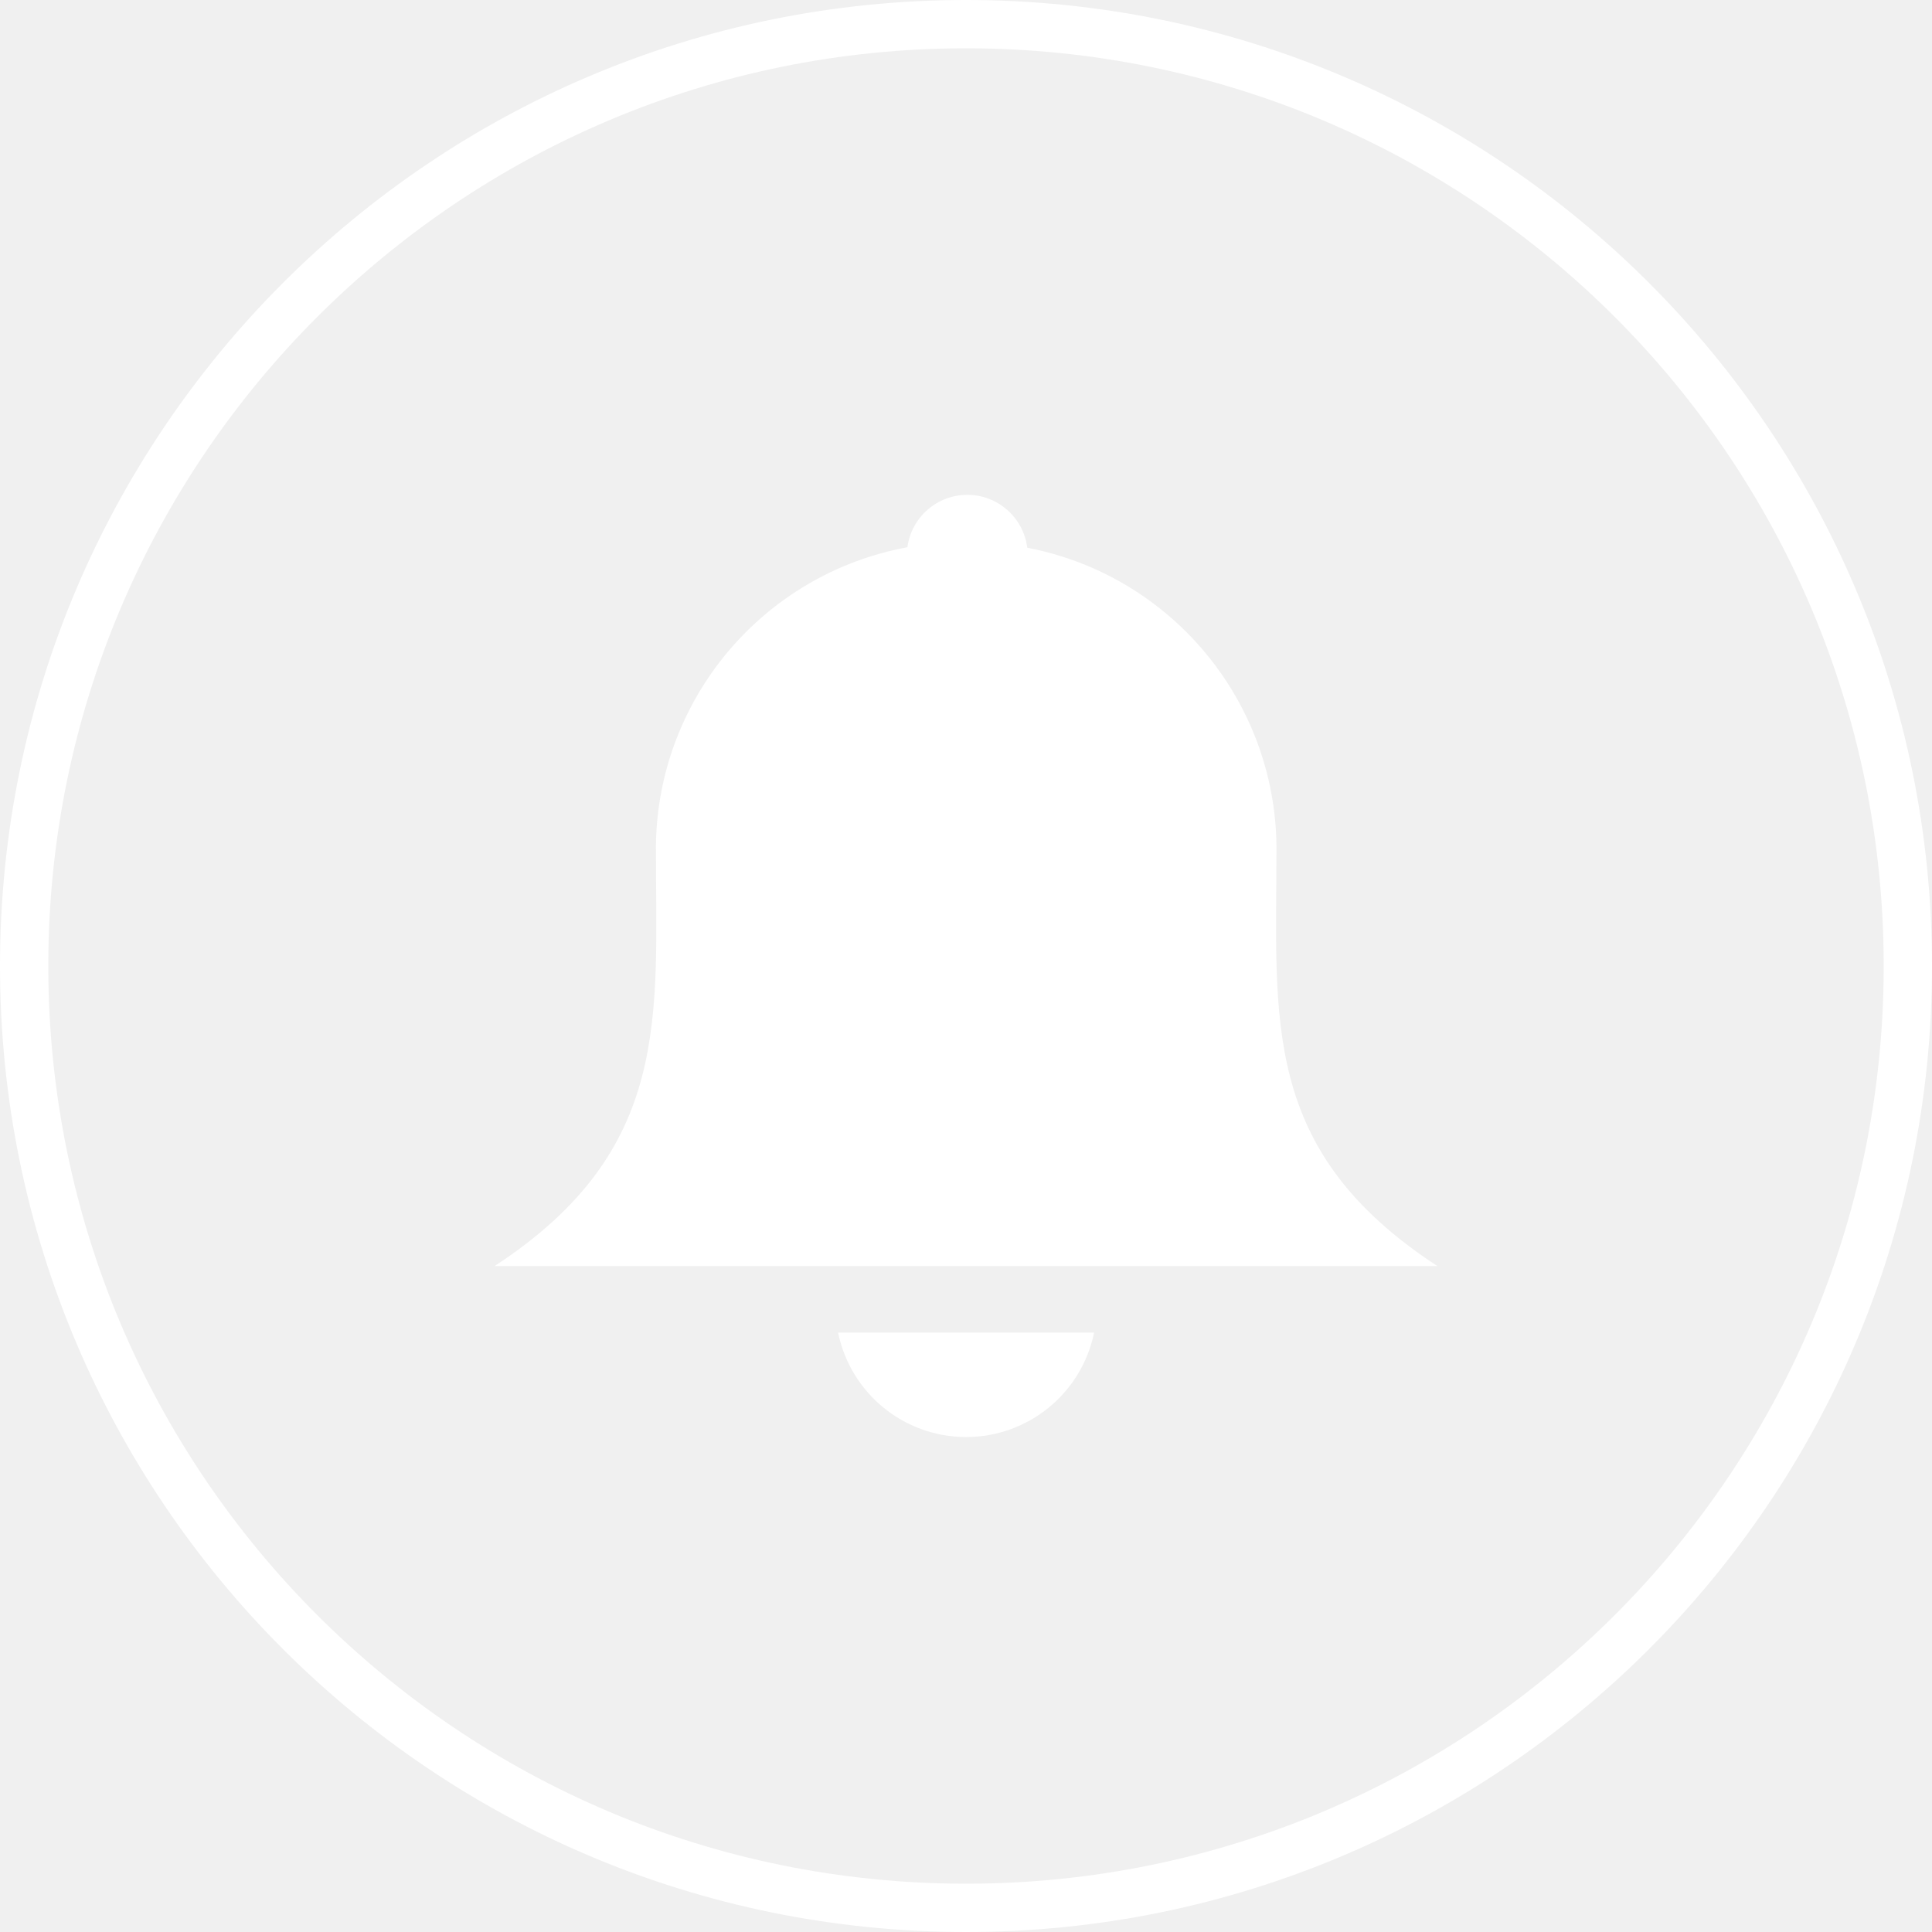
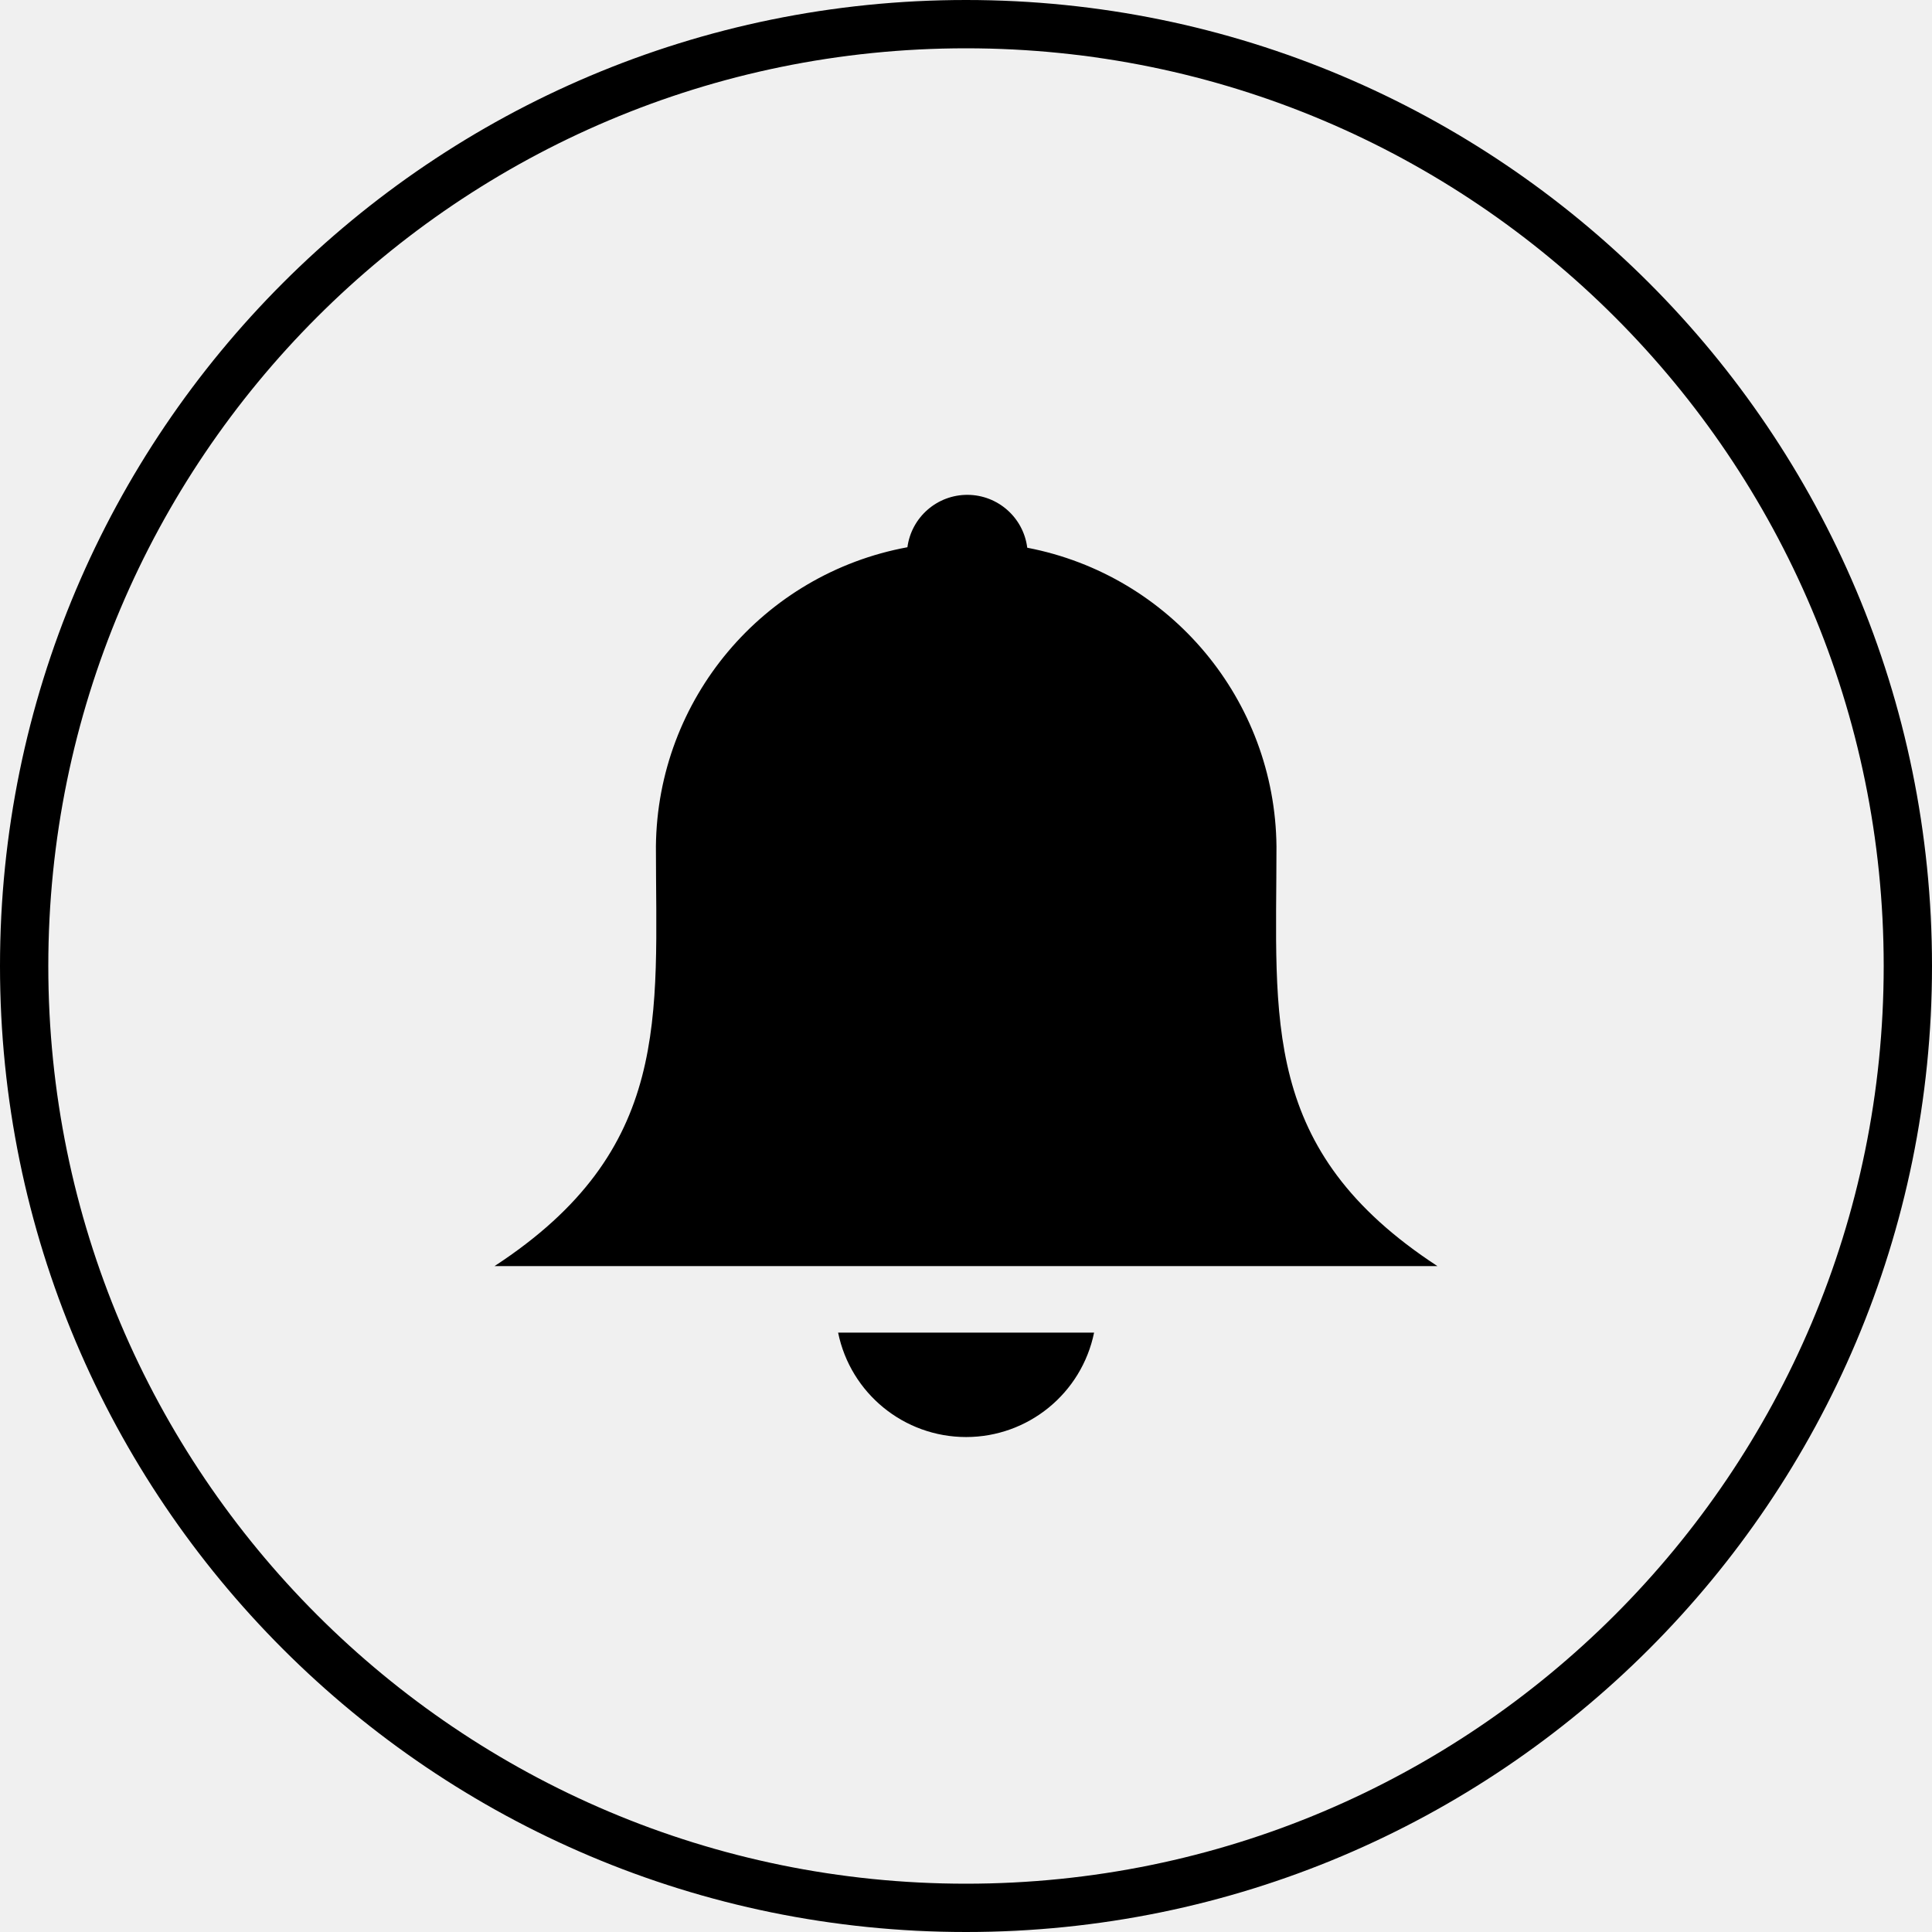
<svg xmlns="http://www.w3.org/2000/svg" width="40" height="40" viewBox="0 0 40 40">
-   <defs>
-     <style>
-       .cls-1 {
-         fill: #fff;
-         fill-rule: evenodd;
-       }
-     </style>
-   </defs>
-   <path id="icon--notification-1--outlined.svg" class="cls-1" d="M20,0A20,20,0,1,1,0,20,20,20,0,0,1,20,0Zm0,1A19,19,0,1,1,1,20,19,19,0,0,1,20,1ZM21.268,11.34a6.361,6.361,0,0,1,5.16,6.182c0,3.589-.347,6.288,3.332,8.691H10.239c3.689-2.41,3.341-5.161,3.341-8.691a6.362,6.362,0,0,1,5.207-6.192,1.251,1.251,0,0,1,2.481.009h0Zm1.384,16.25a2.705,2.705,0,0,1-5.3,0h5.3Z" />
+   <path fill-rule="evenodd" d="M20,0A20,20,0,1,1,0,20,20,20,0,0,1,20,0Zm0,1A19,19,0,1,1,1,20,19,19,0,0,1,20,1ZM21.268,11.34a6.361,6.361,0,0,1,5.16,6.182c0,3.589-.347,6.288,3.332,8.691H10.239c3.689-2.41,3.341-5.161,3.341-8.691a6.362,6.362,0,0,1,5.207-6.192,1.251,1.251,0,0,1,2.481.009h0Zm1.384,16.25a2.705,2.705,0,0,1-5.3,0h5.3Z" />
</svg>
